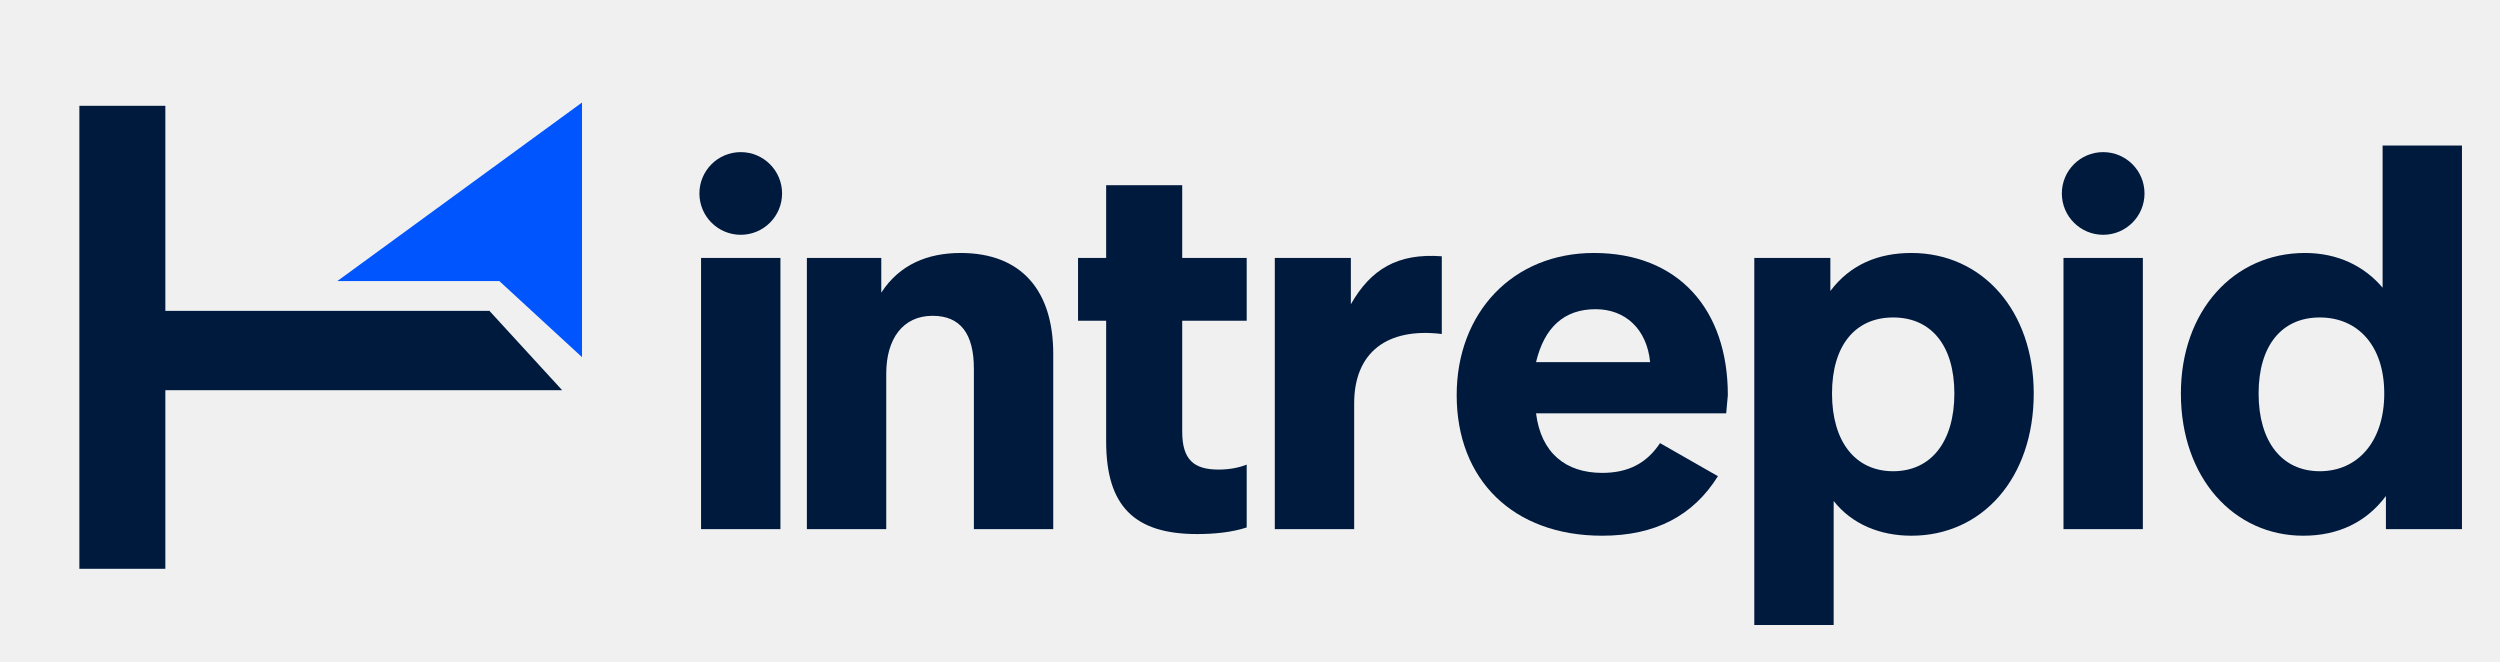
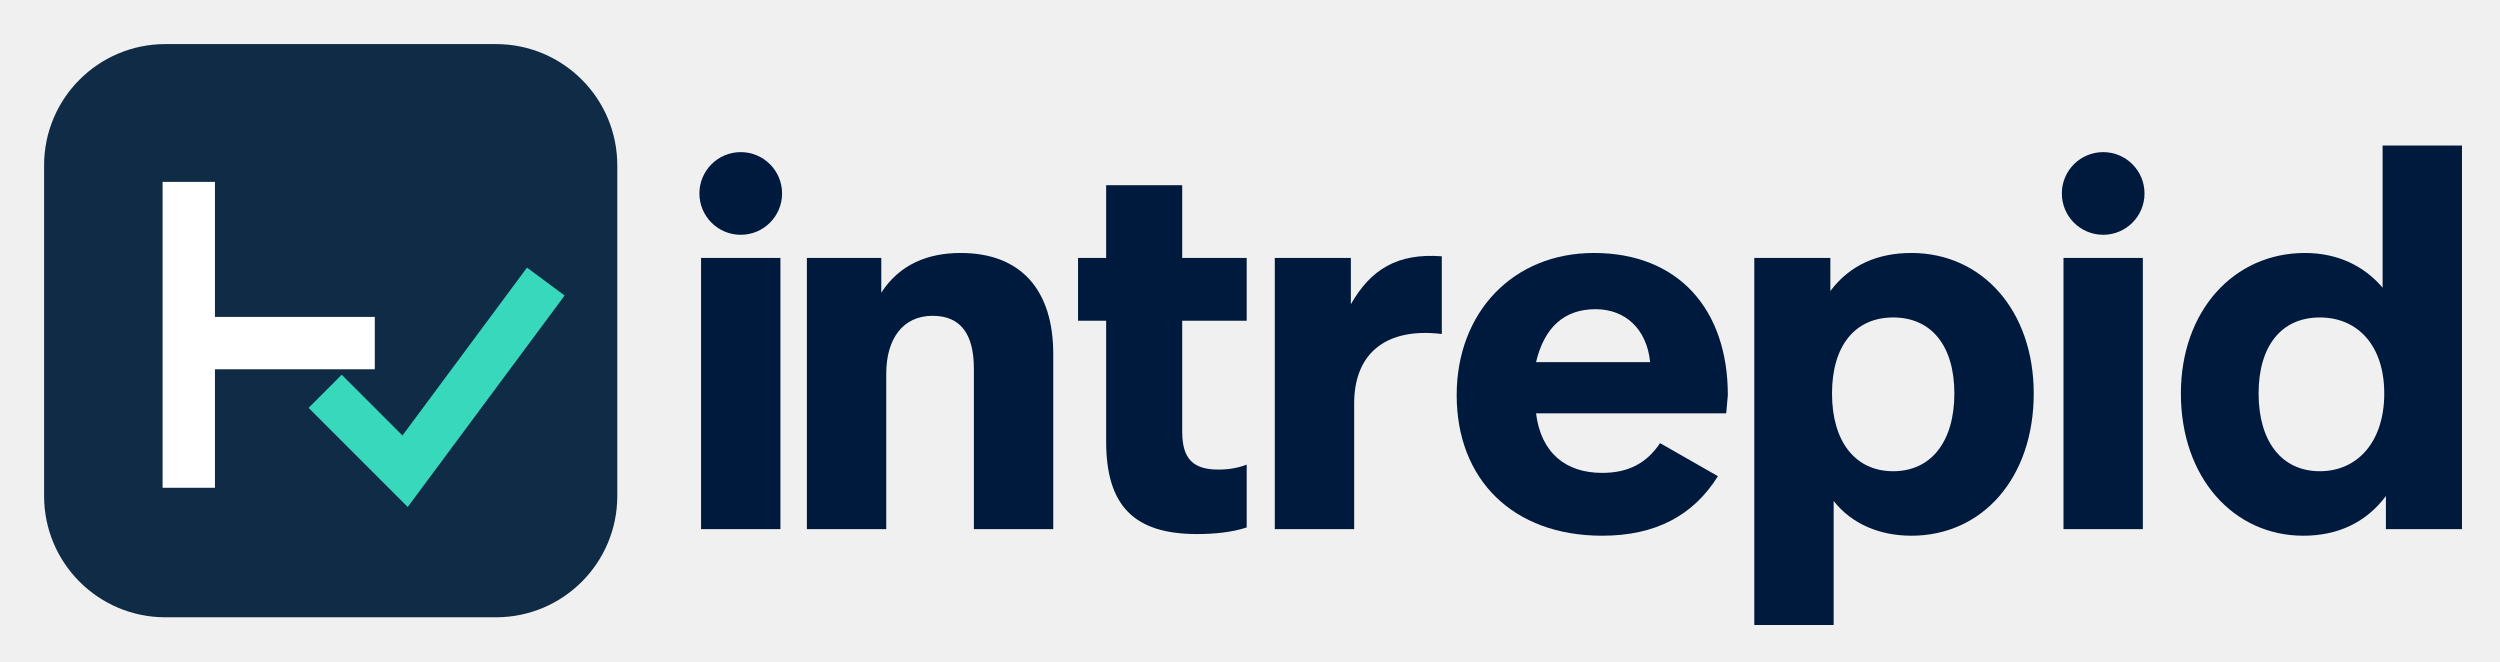
<svg xmlns="http://www.w3.org/2000/svg" width="1512" height="400" viewBox="0 0 1512 400" role="img" aria-labelledby="title desc">
-   <g id="symbol">
-     <path fill="#001A3D" d="M48 64H100V188H296L340 236H100V344H48Z" />
-     <path fill="#0055FF" d="M352 62V216L302 170H204Z" />
-   </g>
+   <svg x="0" y="0" width="400" height="400" viewBox="24 30 240 240">
+     <g id="symbol">
+       <rect x="40" y="46" width="208" height="208" rx="44" fill="#102B46" />
+       <path d="M83 96H102V145H160V164H102V207H83Z" fill="#FFFFFF" />
+       <path d="M148 178L171 201L217 139" fill="none" stroke="#38D8BD" stroke-width="17" stroke-linecap="square" stroke-linejoin="miter" />
+     </g>
+   </svg>
  <g id="wordmark" fill="#001A3D" transform="translate(424 0)">
    <path id="i-1" d="M0 156H48V320H0Z M24 92A25 25 0 1 1 24 142A25 25 0 1 1 24 92Z" />
    <path id="n" d="M64 156H109V177C120 160 137 153 157 153C194 153 213 176 213 214V320H165V223C165 202 157 191 140 191C122 191 112 205 112 226V320H64Z" />
    <path id="t" d="M245 112H291V156H330V194H291V261C291 278 298 284 313 284C319 284 325 283 330 281V319C321 322 310 323 300 323C262 323 245 306 245 267V194H228V156H245Z" />
    <path id="r-1" d="M347 156H393V184C405 163 421 153 448 155V202C415 198 395 213 395 244V320H347Z" />
    <path id="e" fill-rule="evenodd" d="M620 250H505C508 274 523 286 545 286C561 286 572 280 580 268L615 288C600 312 577 324 545 324C491 324 457 290 457 239C457 189 491 153 540 153C591 153 621 187 621 239ZM505 219H574C572 199 559 187 541 187C522 187 510 198 505 219Z" />
    <path id="p" fill-rule="evenodd" d="M637 156H683V176C695 160 712 153 732 153C775 153 806 188 806 238C806 289 775 324 732 324C713 324 696 317 685 303V378H637ZM721 192C698 192 684 209 684 238C684 267 698 285 721 285C744 285 758 267 758 238C758 209 744 192 721 192Z" />
    <path id="i-2" d="M824 156H872V320H824Z M848 92A25 25 0 1 1 848 142A25 25 0 1 1 848 92Z" />
    <path id="d" fill-rule="evenodd" d="M1017 88H1065V320H1019V300C1007 316 990 324 969 324C927 324 895 289 895 238C895 188 927 153 970 153C990 153 1006 161 1017 174ZM979 192C956 192 942 209 942 238C942 267 956 285 979 285C1002 285 1018 267 1018 238C1018 209 1002 192 979 192Z" />
  </g>
</svg>
